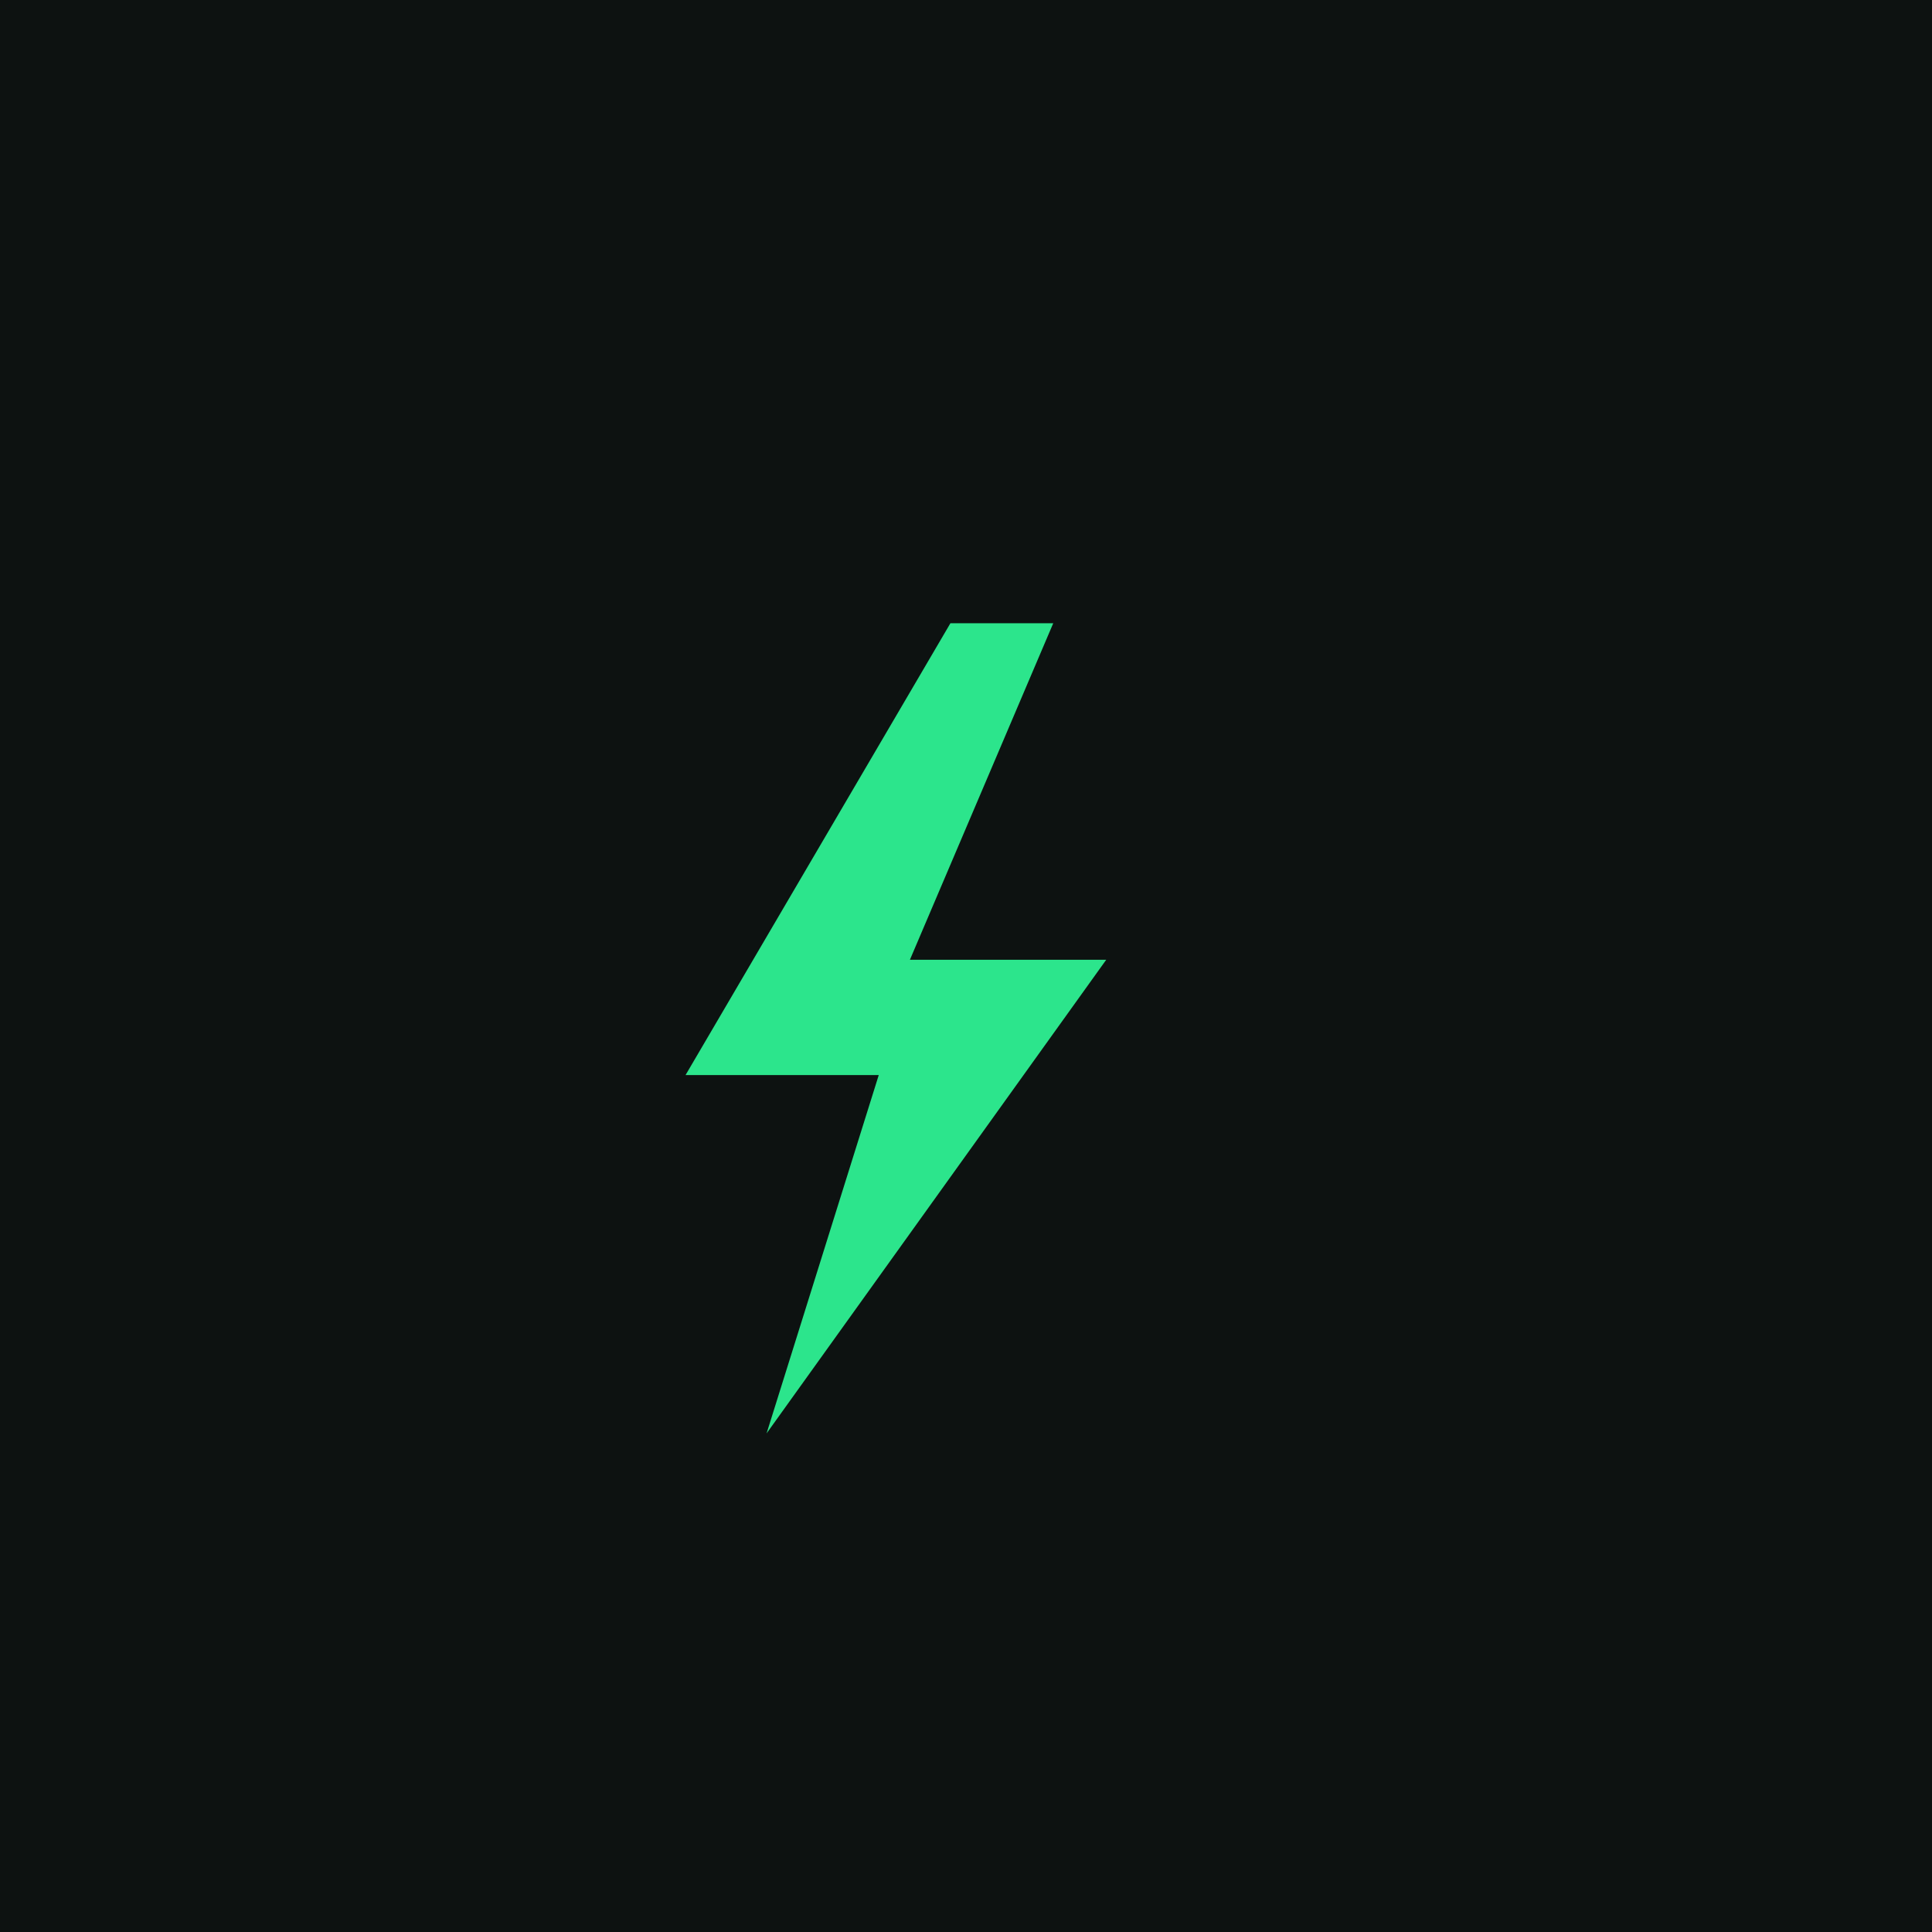
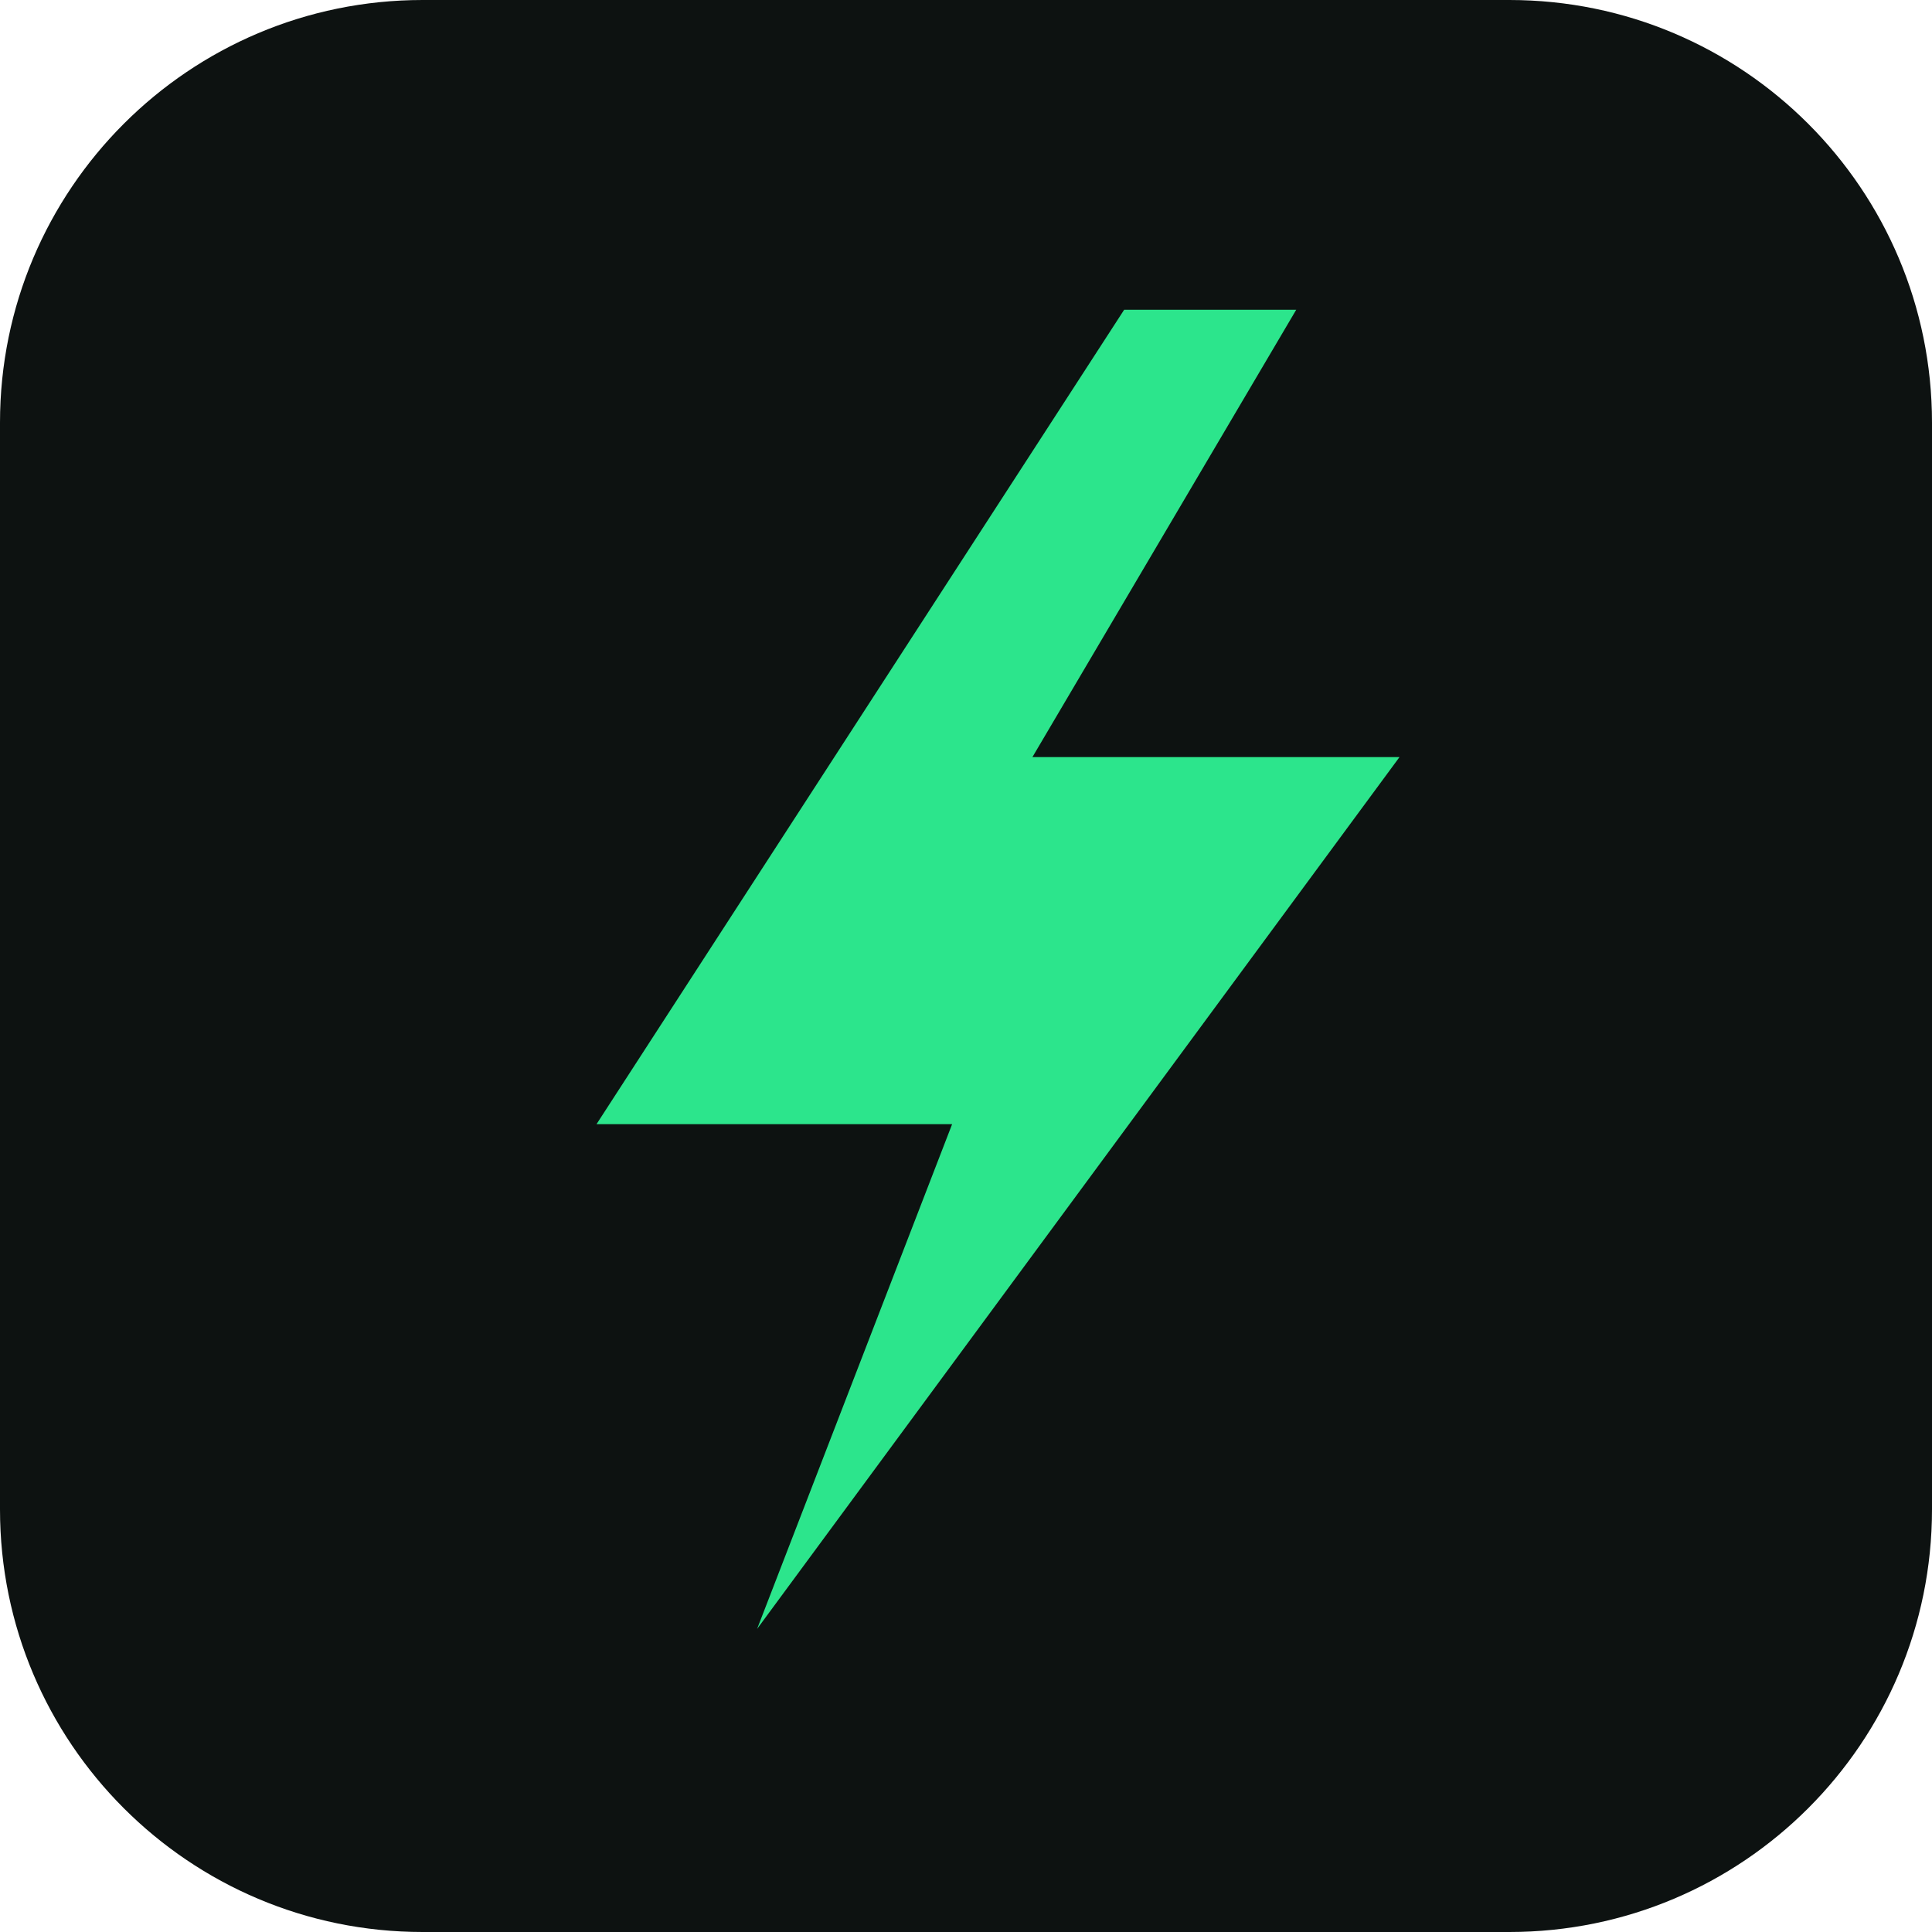
- <svg xmlns="http://www.w3.org/2000/svg" viewBox="0 0 62 62">
-   <rect width="62" height="62" fill="#0d1211" />
-   <path d="M30.5 20 22 34.5h6.2L24.6 46l10.9-15.2h-6.3L33.8 20z" fill="#2ce58c" />
+ <svg xmlns="http://www.w3.org/2000/svg" viewBox="0 0 16 16">
+   <rect width="16" height="16" rx="3.5" fill="#0d1211" />
+   <path d="M9.4 2.5 4.8 9.6h3.1L6.2 14l5.6-7.6H8.6L10.9 2.5z" fill="#2ce58c" transform="scale(0.95) translate(0.4,0.2)" />
</svg>
